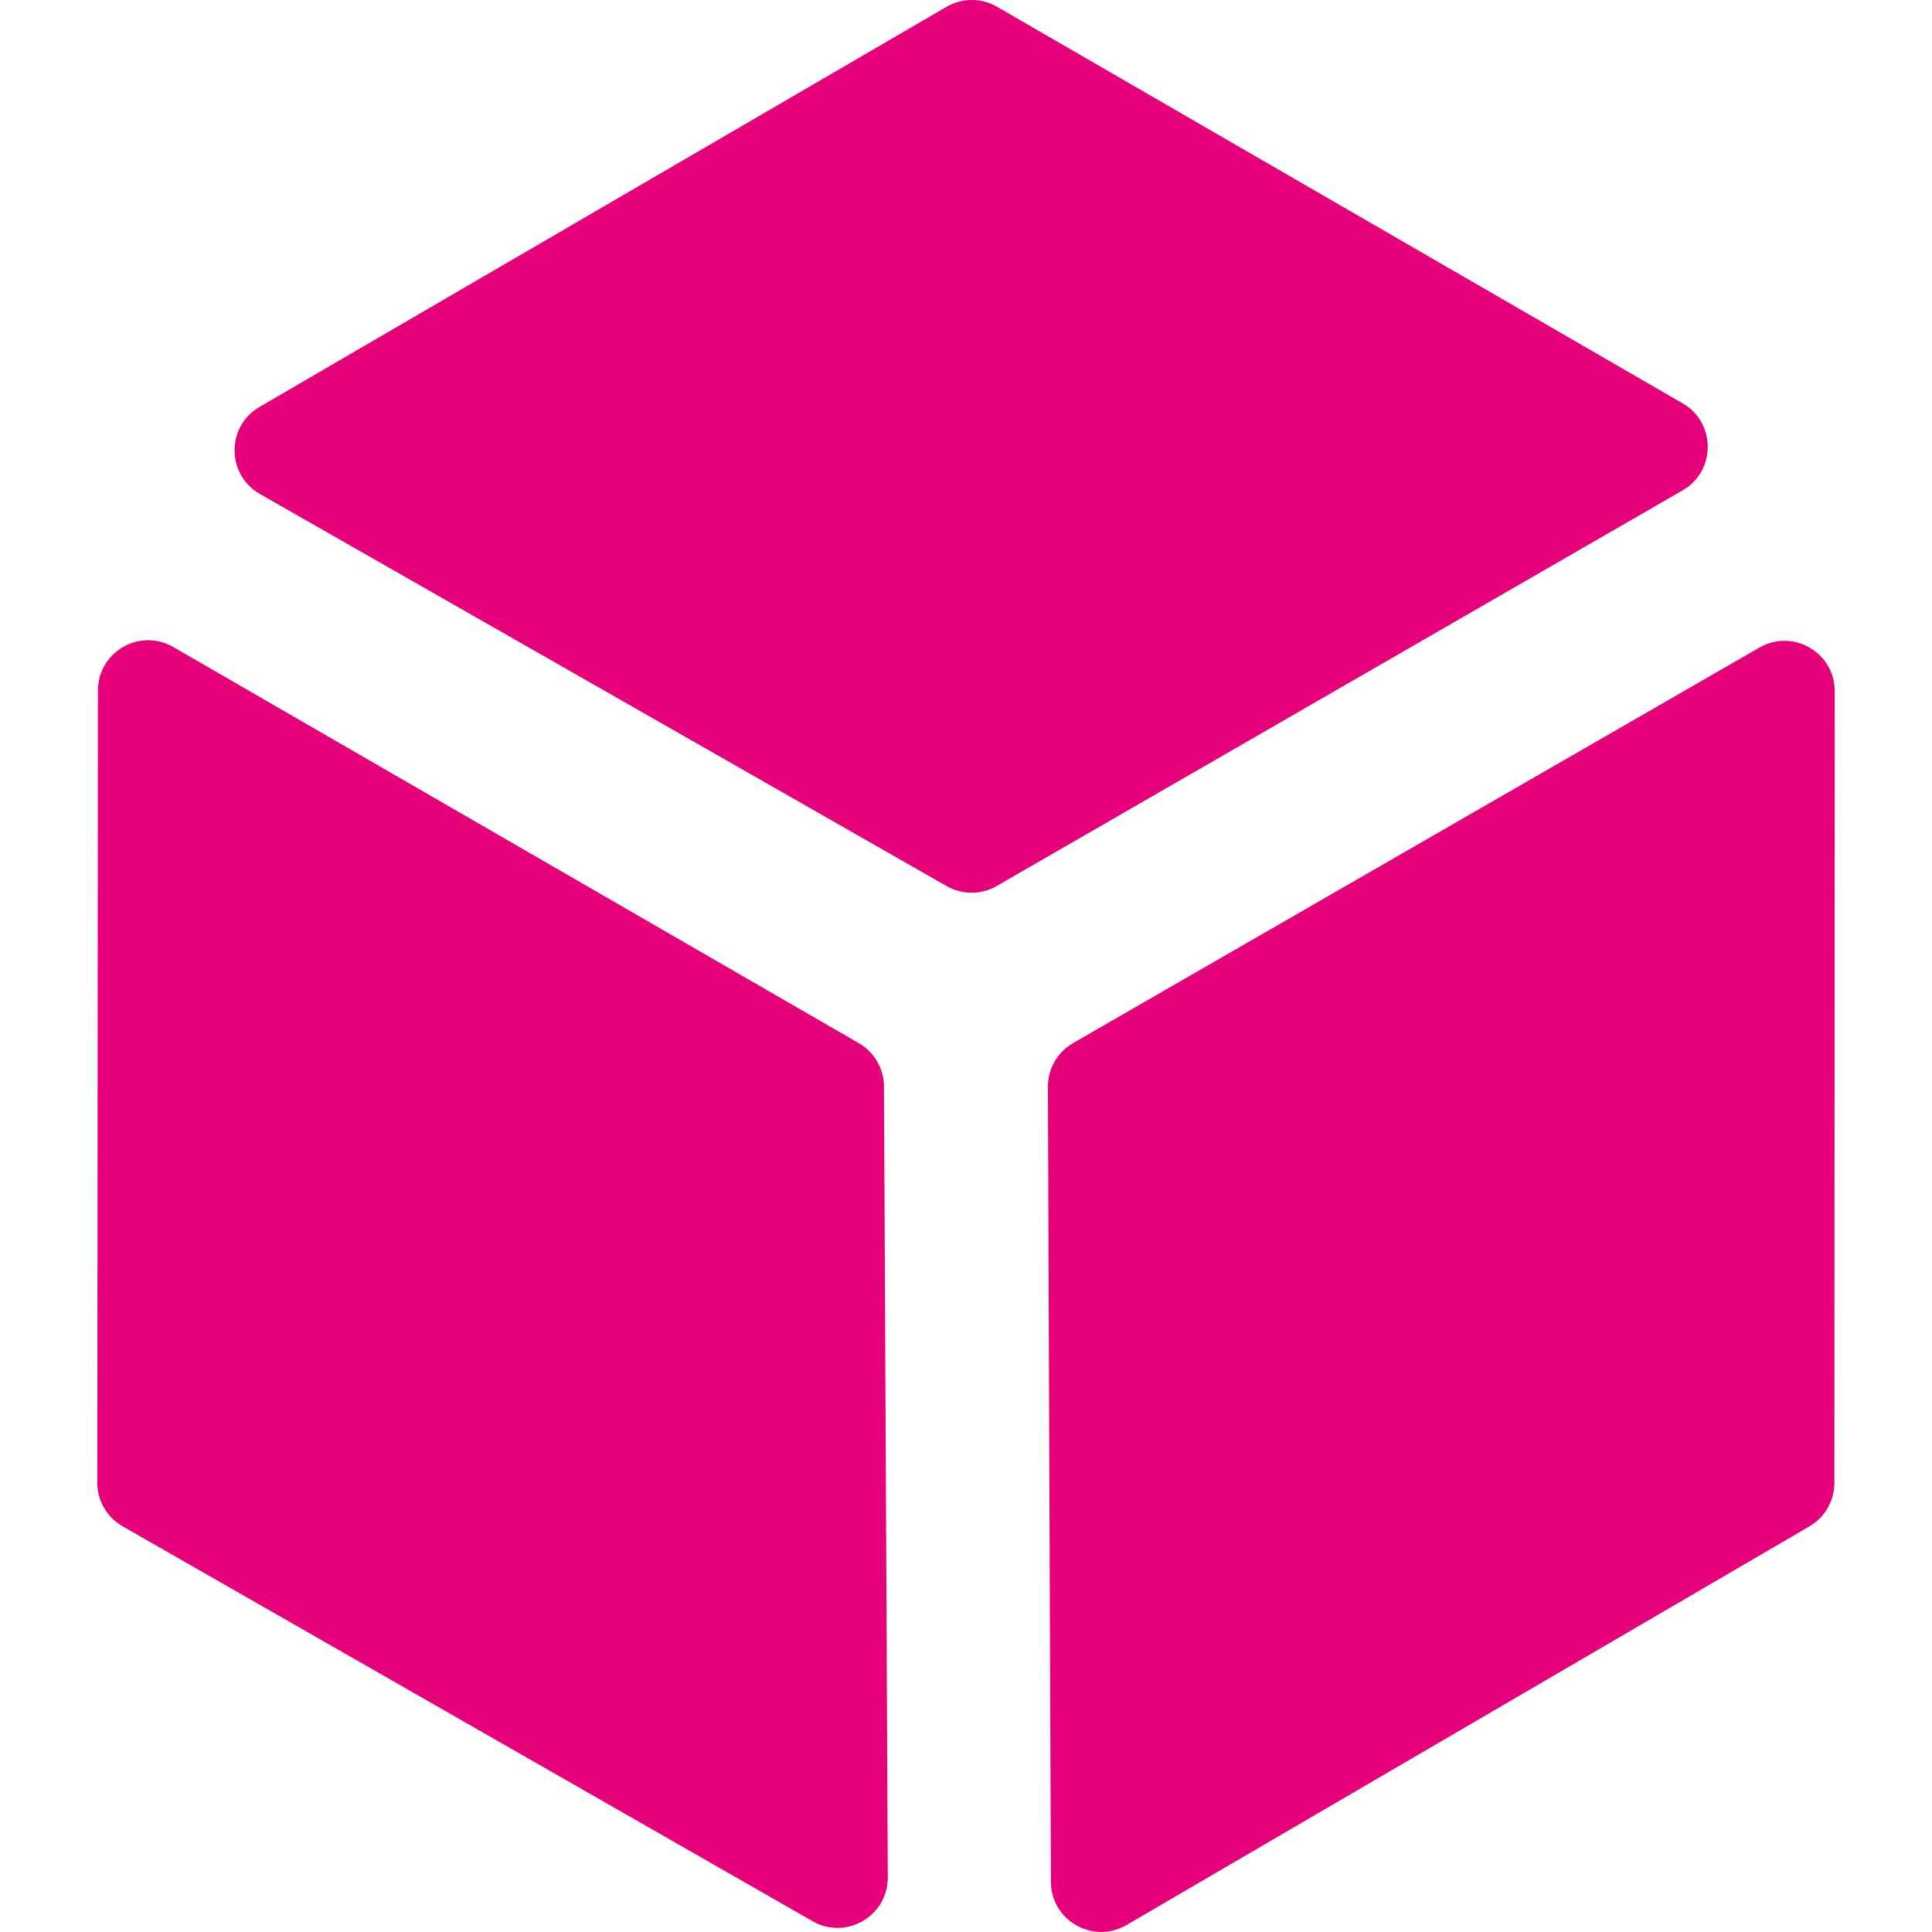
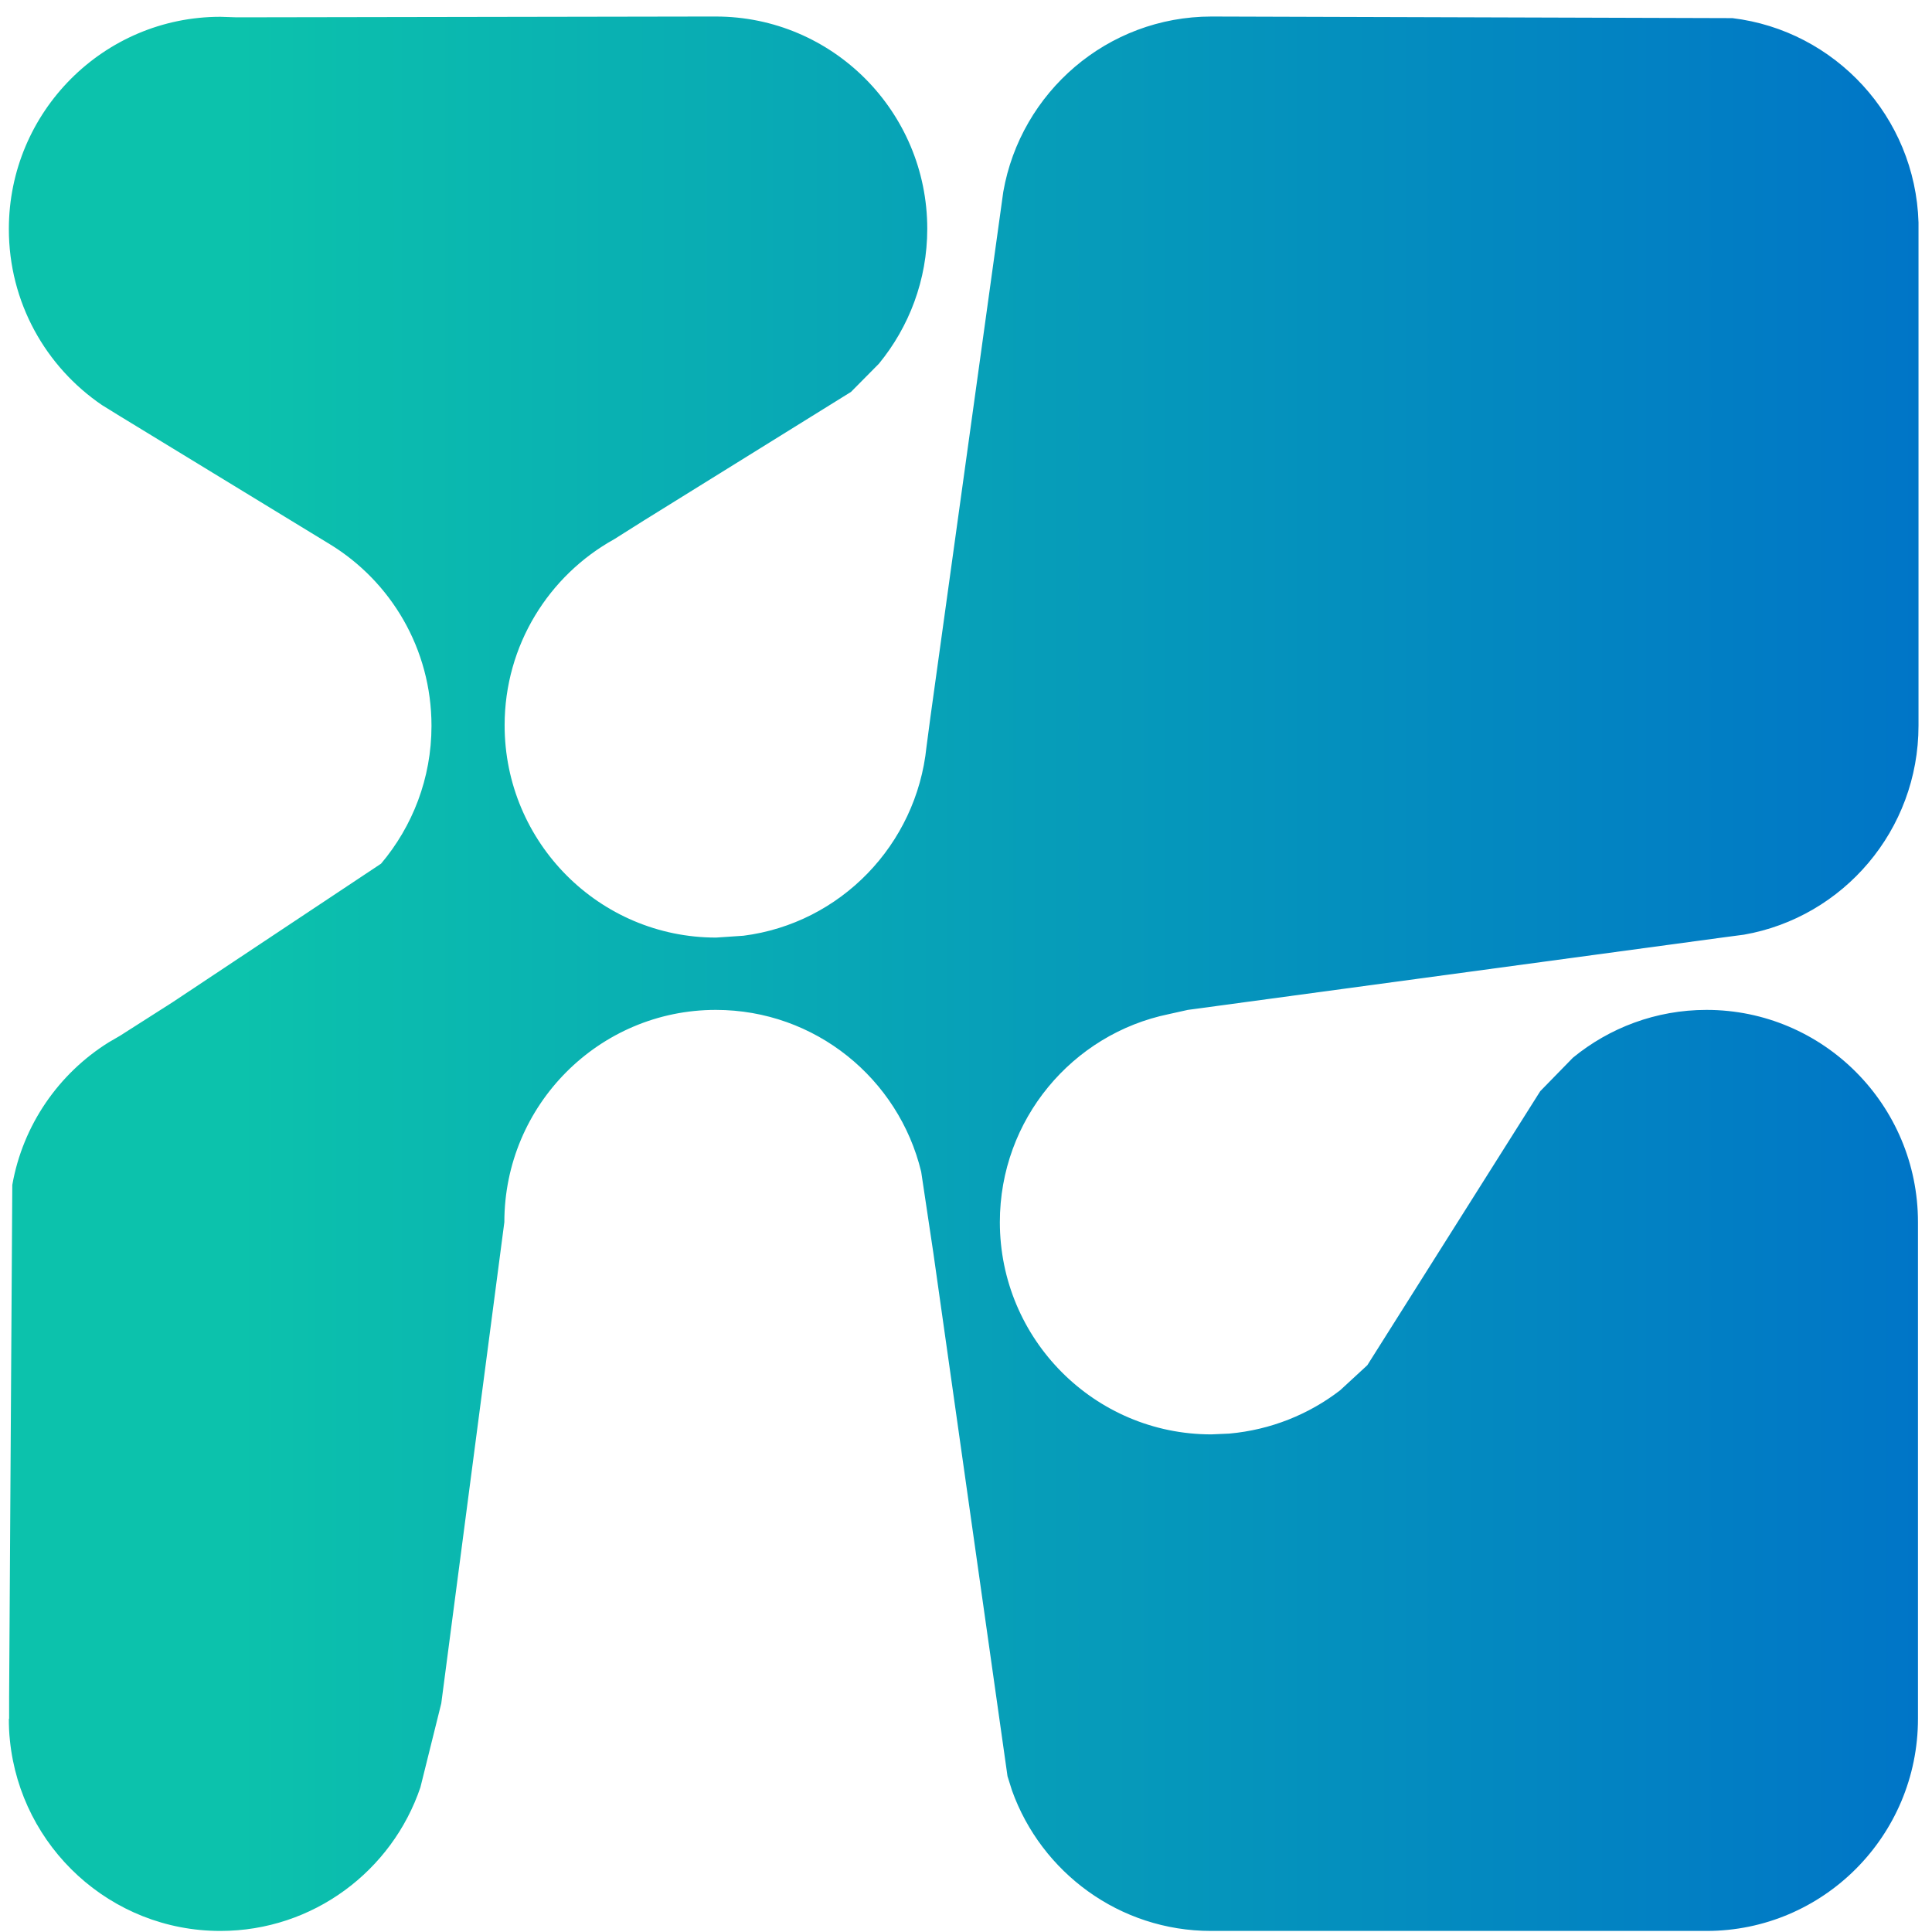
- <svg xmlns="http://www.w3.org/2000/svg" width="278" height="278" viewBox="0 0 250 278" fill="none">
-   <path d="M122.222 127.504L23.4 71.08C18.563 68.318 18.533 61.355 23.346 58.553L122.199 0.982C124.442 -0.324 127.212 -0.328 129.458 0.972L228.12 58.041C232.937 60.827 232.933 67.782 228.112 70.562L129.42 127.488C127.194 128.772 124.454 128.778 122.222 127.504Z" fill="#E6007A" />
-   <path d="M246.368 219.626L148.092 276.997C143.282 279.805 137.237 276.349 137.216 270.78L136.785 156.385C136.776 153.791 138.157 151.389 140.406 150.094L239.16 93.185C243.981 90.406 250.002 93.888 250 99.452L249.953 213.385C249.952 215.955 248.587 218.331 246.368 219.626Z" fill="#E6007A" />
-   <path d="M113.198 156.338L113.745 270.133C113.771 275.702 107.756 279.21 102.923 276.443L3.639 219.619C1.387 218.33 -0.002 215.933 2.37701e-06 213.338L0.092 99.36C0.097 93.795 6.122 90.321 10.94 93.106L109.586 150.113C111.81 151.399 113.186 153.769 113.198 156.338Z" fill="#E6007A" />
+ <svg xmlns="http://www.w3.org/2000/svg" width="115" height="115" viewBox="0 0 115 115" fill="none">
+   <path d="M0.527 102.303C0.527 102.743 0.543 103.168 0.59 103.592C1.234 109.956 6.593 114.937 13.114 114.937C18.645 114.937 23.343 111.354 25.024 106.389L26.266 101.392L30.021 72.747C30.021 65.77 35.662 60.113 42.607 60.113C48.531 60.113 53.497 64.214 54.832 69.746L55.555 74.569L59.971 105.729L60.238 106.577C61.982 111.448 66.633 114.937 72.085 114.937H101.579C108.524 114.937 114.165 109.28 114.165 102.303V72.747C114.165 65.77 108.524 60.113 101.579 60.113C98.562 60.113 95.797 61.182 93.628 62.957L91.68 64.953L81.388 81.263L79.769 82.756C77.915 84.186 75.637 85.113 73.17 85.333L72.101 85.38C65.156 85.38 59.515 79.723 59.515 72.747C59.515 66.634 63.836 61.543 69.571 60.365L70.703 60.113L102.381 55.824L103.81 55.635C109.719 54.598 114.197 49.413 114.197 43.19V13.633C114.197 13.508 114.197 13.366 114.197 13.241C114.008 6.955 109.231 1.817 103.119 1.079L72.117 0.984C65.91 0.984 60.756 5.494 59.719 11.418L55.382 42.687L55.147 44.463C54.549 50.292 50.024 54.959 44.257 55.698L42.623 55.808C35.678 55.808 30.037 50.151 30.037 43.174C30.037 38.398 32.677 34.249 36.558 32.097L38.302 30.997L50.653 23.329L52.318 21.647C54.109 19.463 55.194 16.666 55.194 13.618C55.194 6.641 49.553 0.984 42.607 0.984H42.073L14.088 1.032L13.114 1C6.168 1 0.527 6.657 0.527 13.633C0.527 18.002 2.727 21.836 6.074 24.114L7.143 24.774L19.635 32.395C23.264 34.611 25.684 38.618 25.684 43.206C25.684 46.333 24.553 49.193 22.683 51.408L10.27 59.658L7.143 61.653L6.467 62.046C3.497 63.9 1.36 66.964 0.732 70.531L0.543 100.983V102.319" fill="url(#paint0_linear_17_12)" />
+   <defs>
+     <linearGradient id="paint0_linear_17_12" x1="0.527" y1="57.976" x2="114.213" y2="57.976" gradientUnits="userSpaceOnUse">
+       <stop offset="0.12" stop-color="#0CC2AC" />
+       <stop offset="1" stop-color="#0075C7" />
+     </linearGradient>
+   </defs>
</svg>
